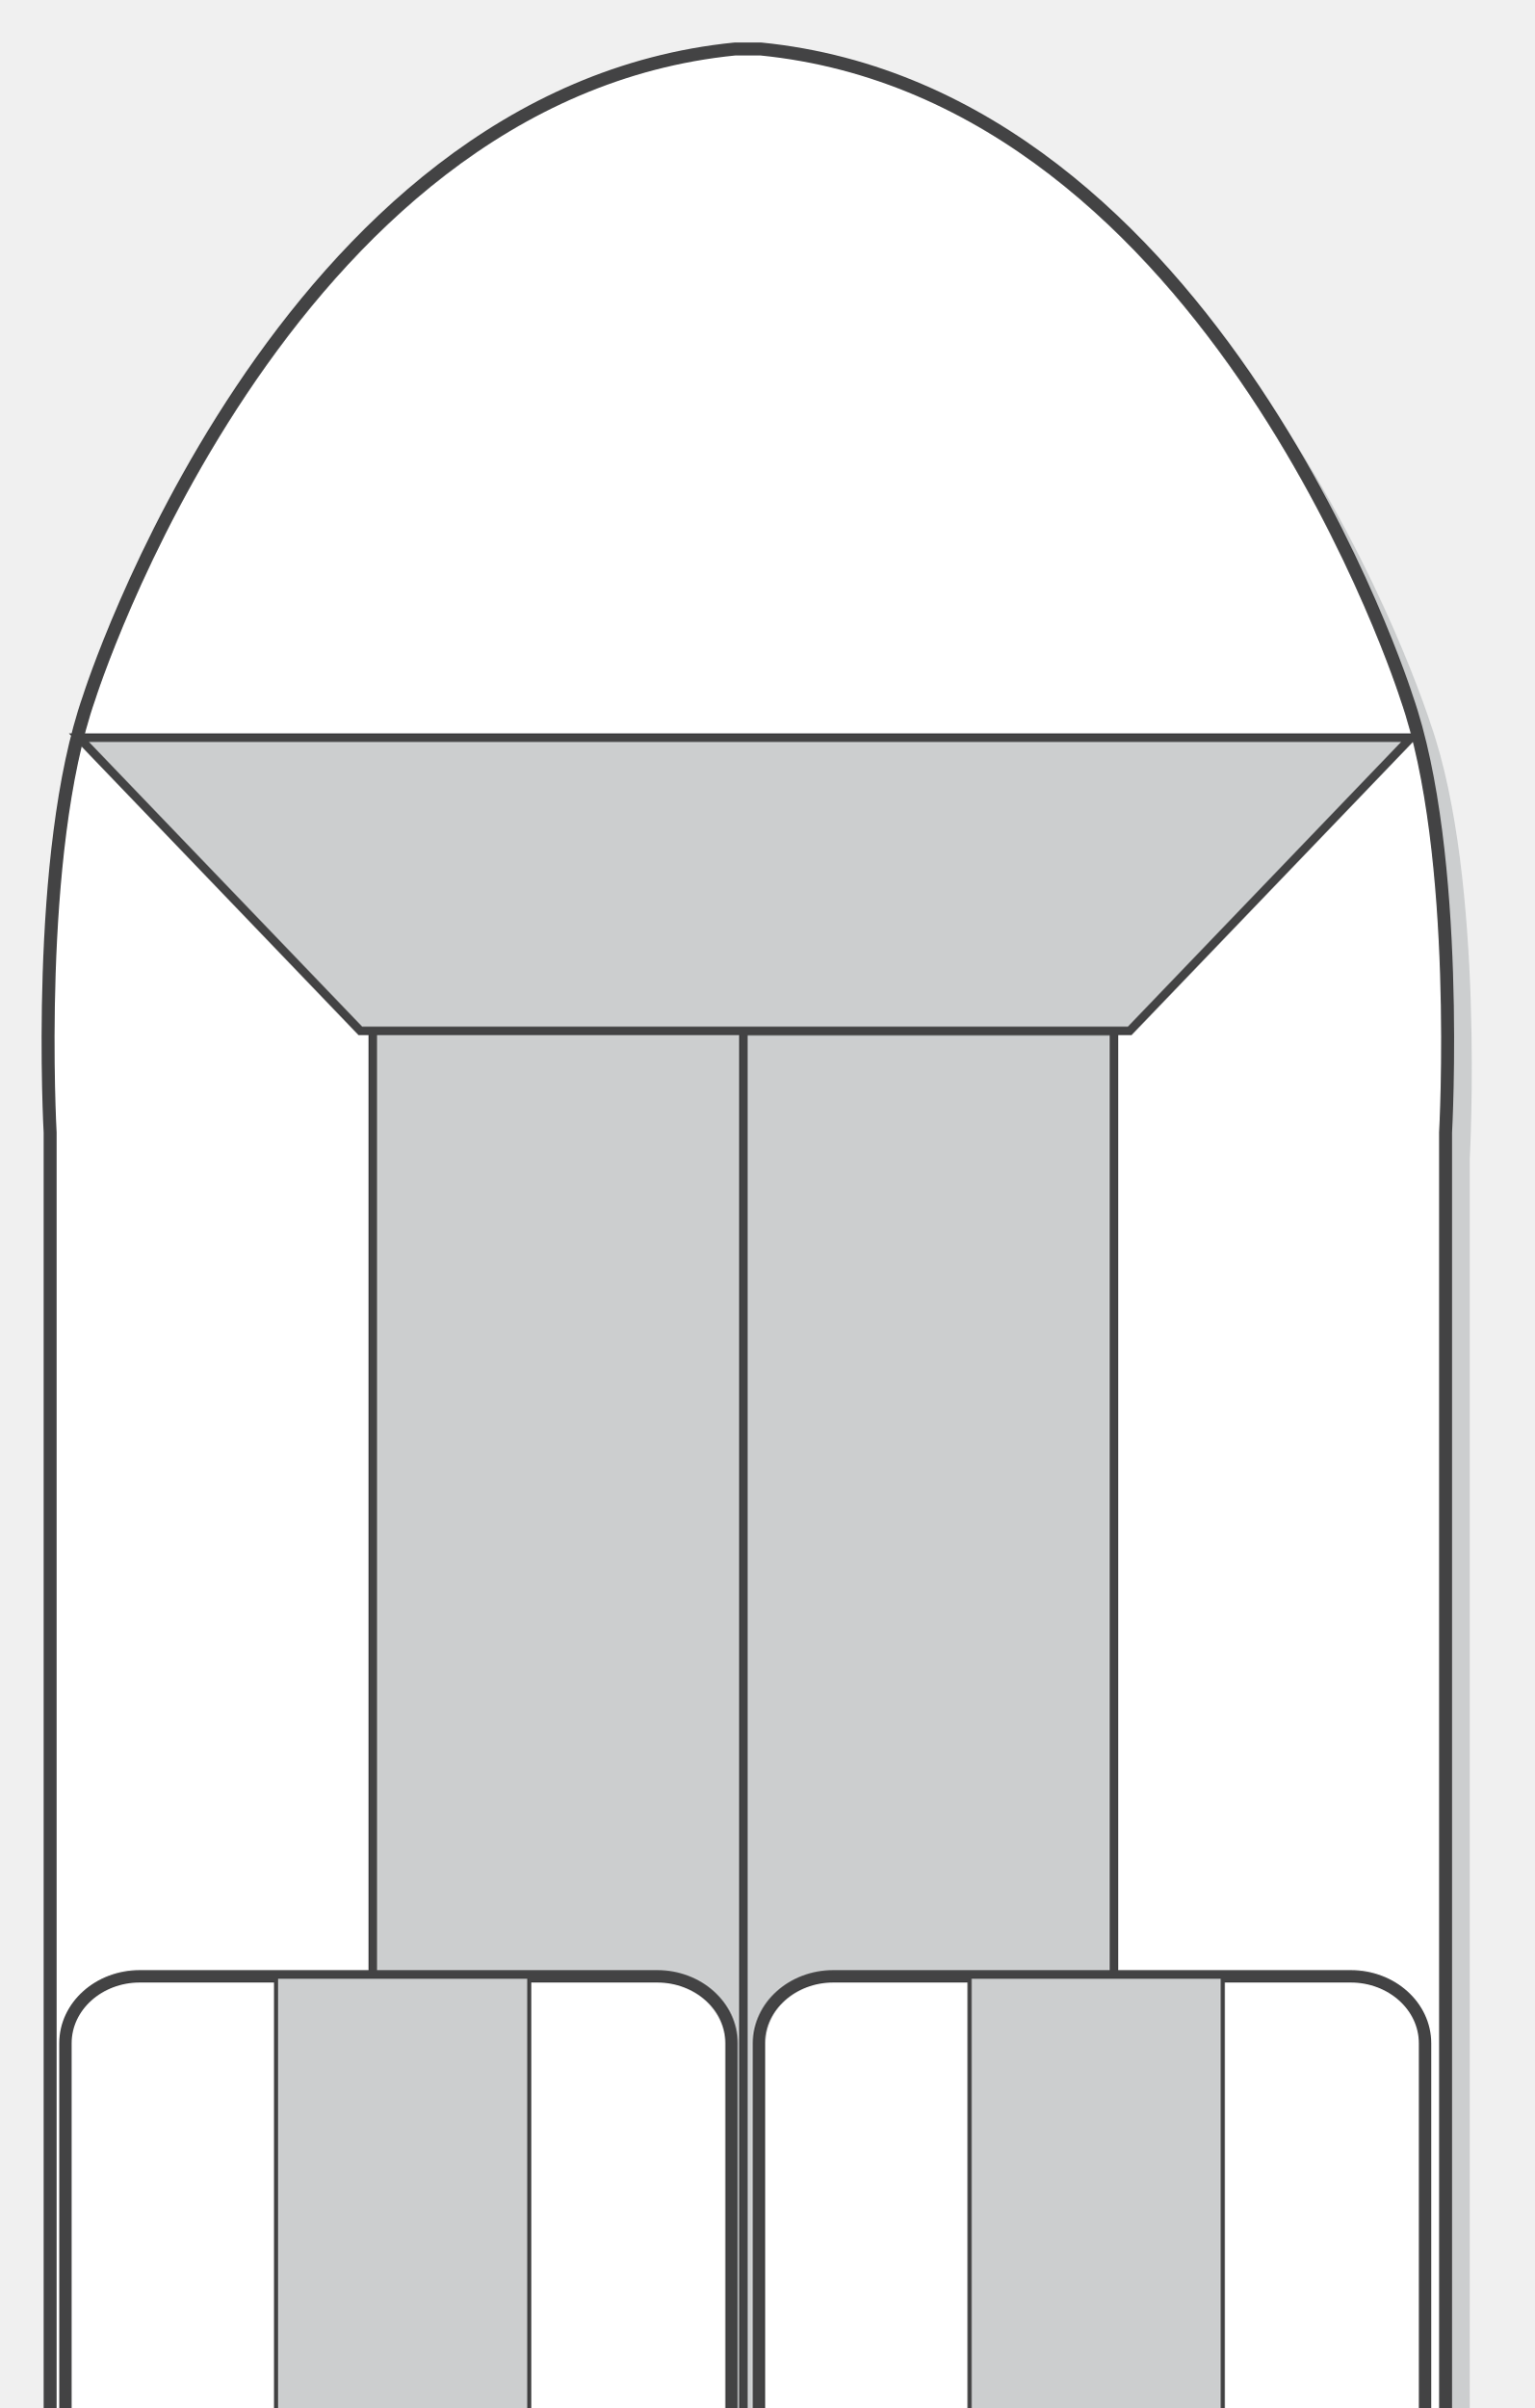
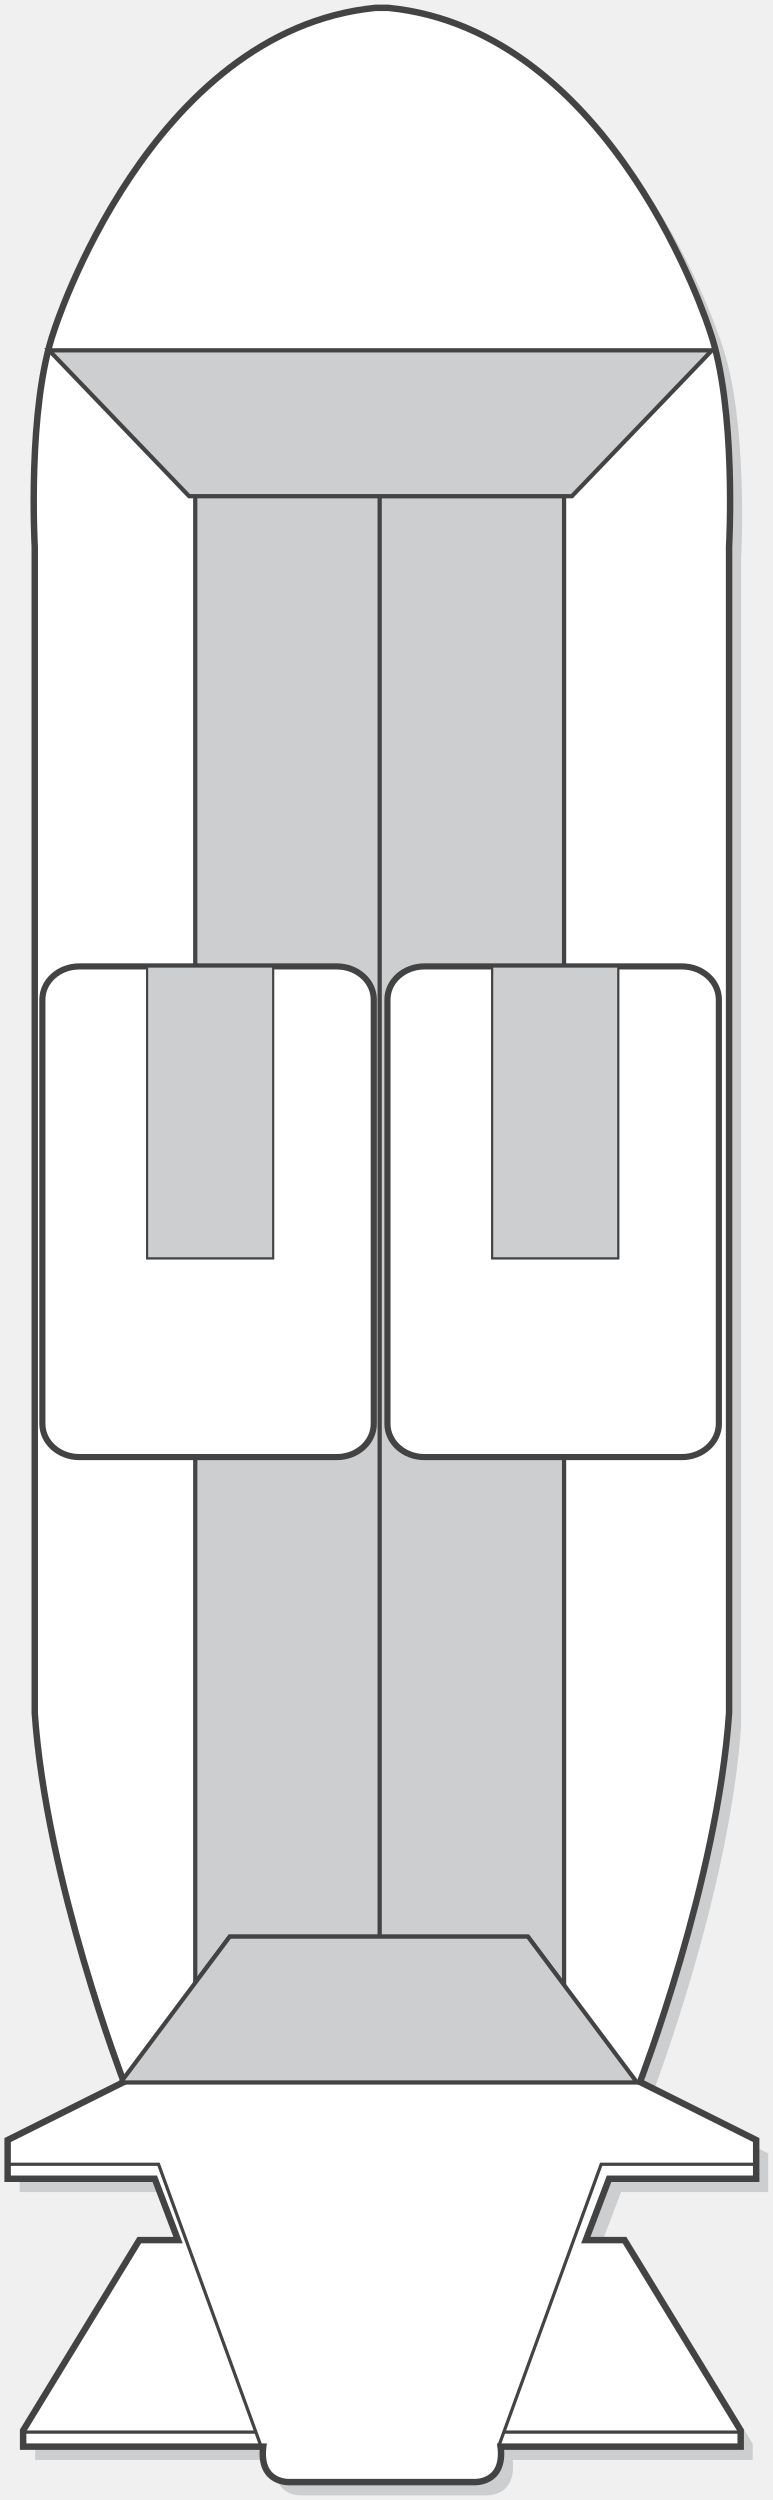
- <svg xmlns="http://www.w3.org/2000/svg" viewBox="3 65 185 290">
+ <svg xmlns="http://www.w3.org/2000/svg" viewBox="0.625 69 187.125 605.625">
+   <defs>
+     <clipPath id="pd-ex1">
+       <path clip-rule="evenodd" d="M397 56H584V651H397zm92.014 458.992V175.821H446.152V525.275L453.843 514.992zzm78.011-373.574H412.075l32.457 33.803h90.037zz" />
+     </clipPath>
+     <clipPath id="pd-ex2">
+       <path clip-rule="evenodd" d="M397 56H584V651H397zm31.865 493.392H549.45l-25.281-33.8H454.143zzM487.963 294.285c0-4.337-3.904-7.847-8.723-7.847H418.512c-4.816 0-8.724 3.51-8.724 7.847V394.323c0 4.336 3.907 7.852 8.724 7.852H479.24c4.818 0 8.723-3.516 8.723-7.852V294.285zz" />
+     </clipPath>
+     <clipPath id="pd-ex3">
+       <path clip-rule="evenodd" d="M397 56H584V651H397zm37.802 230.783h29.119v68.205H434.802zz" />
+     </clipPath>
+     <clipPath id="pd-ex4">
+       <path clip-rule="evenodd" d="M397 56H584V651H397zm92.652 230.438V514.993h34.817L532.514 525.746V175.821H489.652zzm77.373-145.02H412.075l32.457 33.803h90.037zz" />
+     </clipPath>
+     <clipPath id="pd-ex5">
+       <path clip-rule="evenodd" d="M397 56H584V651H397zm31.865 493.392H549.45l-25.281-33.8H454.143zzM569.363 294.285c0-4.337-3.904-7.847-8.723-7.847H499.912c-4.816 0-8.724 3.51-8.724 7.847V394.323c0 4.336 3.907 7.852 8.724 7.852H560.64c4.818 0 8.723-3.516 8.723-7.852V294.285zz" />
+     </clipPath>
+     <clipPath id="pd-ex6">
+       <path clip-rule="evenodd" d="M397 56H584V651H397zM516.202 286.783h29.119v68.205H516.202zz" />
+     </clipPath>
+     <clipPath id="pd-ex7">
+       <path clip-rule="evenodd" d="M397 56H584V651H397zM569.363 294.285c0-4.337-3.904-7.847-8.723-7.847H499.912c-4.816 0-8.724 3.51-8.724 7.847V394.323c0 4.336 3.907 7.852 8.724 7.852H560.64c4.818 0 8.723-3.516 8.723-7.852V294.285zz" />
+     </clipPath>
+     <clipPath id="pd-ex8">
+       <path clip-rule="evenodd" d="M397 56H584V651H397zm90.963 238.285c0-4.337-3.904-7.847-8.723-7.847H418.512c-4.816 0-8.724 3.51-8.724 7.847V394.323c0 4.336 3.907 7.852 8.724 7.852H479.24c4.818 0 8.723-3.516 8.723-7.852V294.285zz" />
+     </clipPath>
+     <clipPath id="pd-ex9">
+       <path clip-rule="evenodd" d="M356 56H543V651H356zM475.002 286.783h29.119v68.205H475.002zz" />
+     </clipPath>
+     <clipPath id="pd-ex10">
+       <path clip-rule="evenodd" d="M438 56H625V651H438zm37.002 230.783h29.119v68.205H475.002zz" />
+     </clipPath>
+   </defs>
  <g class="naval-paperdoll-root" transform="matrix(1.027 0 0 1.027 0.000 50.464)" id="g288">
    <g id="armor_diagram_naval_noturret" transform="translate(-399.188,-40.43028)">
-       <path fill="#CCCECF" d="M471.111,647.098c0,0-7.461,0.54-6.394-8.374h-56.63v-3.806l27.401-44.909h9.136l-5.481-14.462h-34.711  v-9.136l27.404-13.701c0,0-18.271-47.442-21.009-87.022V190.582c0,0-1.827-32.731,4.566-51c0,0,22.379-70.789,75.814-76.12h3.02  c53.436,5.331,75.815,76.12,75.815,76.12c6.392,18.269,4.565,51,4.565,51v275.106c-2.74,39.58-21.01,87.022-21.01,87.022  l27.404,13.701v9.136h-34.709l-5.482,14.462h9.135l27.401,44.909v3.806h-56.632c1.069,8.914-6.392,8.374-6.392,8.374" />
-       <path fill="#FFFFFF" d="M468.277,643.965c0,0-7.463,0.541-6.394-8.374h-56.631v-3.807l27.401-44.908h9.136l-5.482-14.463h-34.711  v-9.136l27.405-13.7c0,0-18.27-47.443-21.009-87.022V187.448c0,0-1.827-32.731,4.565-51c0,0,22.379-70.789,75.815-76.118h3.019  c53.438,5.329,75.816,76.118,75.816,76.118c6.393,18.269,4.564,51,4.564,51v275.106c-2.738,39.579-21.008,87.022-21.008,87.022  l27.402,13.7v9.136H543.46l-5.483,14.463h9.136l27.402,44.908v3.807h-56.633c1.07,8.915-6.392,8.374-6.392,8.374" />
-       <path fill="none" stroke-width="1.522" d="M468.276,643.965c0,0-7.461,0.54-6.394-8.374h-56.63v-3.807  l27.401-44.908h9.136l-5.482-14.463h-34.711v-9.136l27.405-13.7c0,0-18.27-47.443-21.009-87.022V187.448  c0,0-1.828-32.731,4.565-50.999c0,0,22.379-70.791,75.815-76.12h3.019c53.438,5.329,75.816,76.12,75.816,76.12  c6.393,18.268,4.564,50.999,4.564,50.999v275.106c-2.738,39.579-21.008,87.022-21.008,87.022l27.402,13.7v9.136H543.46  l-5.483,14.463h9.136l27.4,44.908v3.807h-56.631c1.07,8.914-6.393,8.374-6.393,8.374H468.276z" stroke="#434344" />
-       <path fill="#CCCECF" d="M489.352,286.438v228.855h34.967l8.495,11.355V175.521h-43.462v110.917" />
-       <path fill="#CCCECF" d="M489.314,515.292V175.521h-43.462v350.656l8.141-10.885" />
-       <path fill="none" stroke-width="0.761" d="M460.029,632.165h-55.261 M461.4,635.591l-24.207-66.604h-36.079   M518.769,632.165h55.263 M517.399,635.591l24.205-66.604h36.08" stroke="#434344" />
-       <polyline fill="#CCCECF" points="567.729,141.118 411.371,141.118 444.404,175.521 534.697,175.521 " id="polyline186" />
-       <path fill="none" stroke-width="1" d="M489.352,286.438v228.882h34.967l8.533,11.408v-351.18h-43.5v110.917z M489.353,515.292V175.521h-43.5v350.656l8.141-10.885  H489.353z M567.729,141.118H411.371l33.032,34.403h90.293L567.729,141.118z" stroke="#434344" />
-       <polyline fill="#CCCECF" points="428.266,549.692 550.049,549.692 524.319,515.292 453.993,515.292 " id="polyline190" />
-       <polygon fill="none" stroke-width="1" points="428.266,549.692 550.049,549.692 524.319,515.292 453.993,515.292   " stroke="#434344" />
+       <path fill="#CCCECF" d="M471.111 647.098s-7.461 .54-6.394-8.374h-56.63v-3.806l27.401-44.909h9.136l-5.481-14.462H404.432v-9.136l27.404-13.701s-18.271-47.442-21.009-87.022V190.582s-1.827-32.731 4.566-51c0 0 22.379-70.789 75.814-76.12h3.02c53.436 5.331 75.815 76.12 75.815 76.12 6.392 18.269 4.565 51 4.565 51V465.688c-2.74 39.58-21.01 87.022-21.01 87.022l27.404 13.701v9.136H546.292l-5.482 14.462h9.135l27.401 44.909v3.806H520.714c1.069 8.914-6.392 8.374-6.392 8.374" />
+       <defs>
+         <clipPath id="naval-dualturret-armor-outline-1" clipPathUnits="userSpaceOnUse">
+           <path d="M468.277,643.965c0,0-7.463,0.541-6.394-8.374h-56.631v-3.807l27.401-44.908h9.136l-5.482-14.463h-34.711  v-9.136l27.405-13.7c0,0-18.27-47.443-21.009-87.022V187.448c0,0-1.827-32.731,4.565-51c0,0,22.379-70.789,75.815-76.118h3.019  c53.438,5.329,75.816,76.118,75.816,76.118c6.393,18.269,4.564,51,4.564,51v275.106c-2.738,39.579-21.008,87.022-21.008,87.022  l27.402,13.7v9.136H543.46l-5.483,14.463h9.136l27.402,44.908v3.807h-56.633c1.07,8.915-6.392,8.374-6.392,8.374" />
+         </clipPath>
+       </defs>
+       <g clip-path="url(#naval-dualturret-armor-outline-1)">
+         <path class="armor unitLocation" data-loc="FR" fill="#FFFFFF" stroke="none" d="M300 0H650V141.118H300z" />
+         <path class="armor unitLocation" data-loc="RR" fill="#FFFFFF" stroke="none" d="M300 549.692H650V700H300z" />
+         <g clip-path="url(#pd-ex1)">
+           <g clip-path="url(#pd-ex2)">
+             <path class="armor unitLocation" data-loc="LS" fill="#FFFFFF" stroke="none" d="M300 141.118H489.333V549.692H300z" clip-path="url(#pd-ex3)" />
+           </g>
+         </g>
+         <g clip-path="url(#pd-ex4)">
+           <g clip-path="url(#pd-ex5)">
+             <path class="armor unitLocation" data-loc="RS" fill="#FFFFFF" stroke="none" d="M489.333 141.118H650V549.692H489.333z" clip-path="url(#pd-ex6)" />
+           </g>
+         </g>
+       </g>
+       <path fill="none" stroke-width="1.522" d="M468.276 643.965s-7.461 .54-6.394-8.374h-56.63v-3.807l27.401-44.908h9.136l-5.482-14.463H401.596v-9.136l27.405-13.7s-18.27-47.443-21.009-87.022V187.448s-1.828-32.731 4.565-50.999c0 0 22.379-70.791 75.815-76.12h3.019c53.438 5.329 75.816 76.12 75.816 76.12 6.393 18.268 4.564 50.999 4.564 50.999V462.554c-2.738 39.579-21.008 87.022-21.008 87.022l27.402 13.7v9.136H543.46l-5.483 14.463h9.136l27.4 44.908v3.807H517.882c1.07 8.914-6.393 8.374-6.393 8.374H468.276z" stroke="#434344" />
+       <g clip-path="url(#pd-ex7)">
+         <path fill="#CCCECF" d="M489.352,286.438v228.855h34.967l8.495,11.355V175.521h-43.462v110.917" class="structure unitLocation" data-loc="RS" clip-path="url(#pd-ex6)" />
+       </g>
+       <g clip-path="url(#pd-ex8)">
+         <path fill="#CCCECF" d="M489.314,515.292V175.521h-43.462v350.656l8.141-10.885" class="structure unitLocation" data-loc="LS" clip-path="url(#pd-ex3)" />
+       </g>
+       <path fill="none" stroke-width="0.761" d="M460.029 632.165H404.768m56.632 3.426l-24.207-66.604H401.114m117.655 63.178h55.263m-56.633 3.426l24.205-66.604h36.08" stroke="#434344" />
+       <polyline fill="#CCCECF" points="567.729,141.118 411.371,141.118 444.404,175.521 534.697,175.521 " id="polyline186" class="structure unitLocation" data-loc="FR" />
+       <path fill="none" stroke-width="1" d="M489.352 286.438V515.32h34.967l8.533 11.408V175.548h-43.5V286.465zm.001 228.854V175.521h-43.5V526.177l8.141-10.885h35.359zm78.376-374.174H411.371l33.032 34.403h90.293l33.033-34.403z" stroke="#434344" />
+       <path fill="#CCCECF" id="polyline190" class="structure unitLocation" data-loc="RR" d="M428.266 549.692H550.049l-25.73-34.4H453.993z" style=";stroke:#434344;stroke-width:1" />
      <g id="turret_rear" transform="translate(41.2,0)">
-         <path fill="#ffffff" stroke-width="1.454" d="M528.163,294.285c0-4.337-3.904-7.847-8.723-7.847h-60.728  c-4.816,0-8.724,3.51-8.724,7.847v100.038c0,4.336,3.907,7.852,8.724,7.852h60.728c4.818,0,8.723-3.516,8.723-7.852V294.285z" stroke="#434344" />
-         <rect x="474.702" fill="#CCCECF" width="29.719" y="286.483" height="68.805" />
+         <path fill="#ffffff" stroke-width="1.454" d="M528.163 294.285c0-4.337-3.904-7.847-8.723-7.847H458.712c-4.816 0-8.724 3.51-8.724 7.847V394.323c0 4.336 3.907 7.852 8.724 7.852H519.44c4.818 0 8.723-3.516 8.723-7.852V294.285z" stroke="none" class="armor unitLocation" data-loc="RT" clip-path="url(#pd-ex9)" />
+         <path fill="none" stroke-width="1.454" d="M528.163 294.285c0-4.337-3.904-7.847-8.723-7.847H458.712c-4.816 0-8.724 3.51-8.724 7.847V394.323c0 4.336 3.907 7.852 8.724 7.852H519.44c4.818 0 8.723-3.516 8.723-7.852V294.285z" stroke="#434344" pointer-events="none" />
+         <rect x="474.702" fill="#CCCECF" width="29.719" y="286.483" height="68.805" class="structure unitLocation" data-loc="RT" />
        <rect x="474.702" y="286.482" fill="none" width="29.719" height="68.805" stroke="#434344" stroke-width="0.484" />
+         <rect x="474.702" fill="#CCCECF" width="29.719" y="286.483" height="68.805" id="rect174" class="structure unitLocation" data-loc="RT" />
+         <rect x="474.702" y="286.482" fill="none" width="29.719" id="rect176" height="68.805" stroke="#434344" stroke-width="0.484" />
      </g>
      <g id="turret_front" transform="translate(-40.2,0)">
-         <path fill="#ffffff" stroke-width="1.454" d="M528.163,294.285c0-4.337-3.904-7.847-8.723-7.847h-60.728  c-4.816,0-8.724,3.51-8.724,7.847v100.038c0,4.336,3.907,7.852,8.724,7.852h60.728c4.818,0,8.723-3.516,8.723-7.852V294.285z" stroke="#434344" />
-         <rect x="474.702" fill="#CCCECF" width="29.719" y="286.483" height="68.805" />
+         <path fill="#ffffff" stroke-width="1.454" d="M528.163 294.285c0-4.337-3.904-7.847-8.723-7.847H458.712c-4.816 0-8.724 3.51-8.724 7.847V394.323c0 4.336 3.907 7.852 8.724 7.852H519.44c4.818 0 8.723-3.516 8.723-7.852V294.285z" stroke="none" class="armor unitLocation" data-loc="FT" clip-path="url(#pd-ex10)" />
+         <path fill="none" stroke-width="1.454" d="M528.163 294.285c0-4.337-3.904-7.847-8.723-7.847H458.712c-4.816 0-8.724 3.51-8.724 7.847V394.323c0 4.336 3.907 7.852 8.724 7.852H519.44c4.818 0 8.723-3.516 8.723-7.852V294.285z" stroke="#434344" pointer-events="none" />
+         <rect x="474.702" fill="#CCCECF" width="29.719" y="286.483" height="68.805" class="structure unitLocation" data-loc="FT" />
        <rect x="474.702" y="286.482" fill="none" width="29.719" height="68.805" stroke="#434344" stroke-width="0.484" />
+         <rect x="474.702" fill="#CCCECF" width="29.719" y="286.483" height="68.805" id="rect278" class="structure unitLocation" data-loc="FT" />
+         <rect x="474.702" y="286.482" fill="none" width="29.719" id="rect279" height="68.805" stroke="#434344" stroke-width="0.484" />
      </g>
      <g fill="none" id="armorPips">
        <g transform="translate(489.63,66.58)" class="paperdoll-pip-profile">
          <rect x="-20.23" width="40.46" y="0" height="10" data-fill="armor" data-location="FR" />
          <rect x="-29.24" width="58.48" y="5" height="10" data-fill="armor" data-location="FR" />
          <rect x="-36.89" width="73.78" y="10" height="10" data-fill="armor" data-location="FR" />
          <rect x="-41.4" width="82.8" y="15" height="10" data-fill="armor" data-location="FR" />
          <rect x="-44.19" width="88.38" y="20" height="10" data-fill="armor" data-location="FR" />
          <rect x="-51.03" width="102.06" y="25" height="10" data-fill="armor" data-location="FR" />
          <rect x="-54.87" width="109.74" y="30" height="10" data-fill="armor" data-location="FR" />
          <rect x="-60.87" width="121.74" y="40" height="10" data-fill="armor" data-location="FR" />
          <rect x="-67.22" width="134.44" y="50" height="10" data-fill="armor" data-location="FR" />
          <rect x="-71.82" width="143.64" y="60" height="10" data-fill="armor" data-location="FR" />
        </g>
-         <g style="mml-multisection:true" transform="translate(533.9,149)" class="paperdoll-pip-profile">
+         <g transform="translate(533.9,149)" class="paperdoll-pip-profile" data-multisection="true">
          <g id="armorPipsRS_section01">
            <rect x="24.92" width="10" y="0" height="10" data-fill="armor" data-location="RS" />
            <rect x="17.93" width="16.64" y="10" height="10" data-fill="armor" data-location="RS" />
            <rect x="8.2" width="27.65" y="20" height="10" data-fill="armor" data-location="RS" />
            <rect x="0" width="36" y="30" height="10" data-fill="armor" data-location="RS" />
            <rect x="0" width="36" y="40" height="10" data-fill="armor" data-location="RS" />
            <rect x="0" width="36" y="50" height="10" data-fill="armor" data-location="RS" />
            <rect x="0" width="36" y="60" height="10" data-fill="armor" data-location="RS" />
            <rect x="0" width="36" y="70" height="10" data-fill="armor" data-location="RS" />
            <rect x="0" width="36" y="80" height="10" data-fill="armor" data-location="RS" />
            <rect x="0" width="36" y="90" height="10" data-fill="armor" data-location="RS" />
            <rect x="0" width="36" y="100" height="10" data-fill="armor" data-location="RS" />
            <rect x="0" width="36" y="110" height="10" data-fill="armor" data-location="RS" />
            <rect x="0" width="36" y="120" height="10" data-fill="armor" data-location="RS" />
          </g>
          <g id="armorPipsRS_section02">
            <rect x="0" width="36" y="260" height="10" data-fill="armor" data-location="RS" />
            <rect x="0" width="36" y="270" height="10" data-fill="armor" data-location="RS" />
            <rect x="0" width="36" y="280" height="10" data-fill="armor" data-location="RS" />
            <rect x="0" width="36" y="290" height="10" data-fill="armor" data-location="RS" />
            <rect x="0" width="36" y="300" height="10" data-fill="armor" data-location="RS" />
            <rect x="0" width="36" y="310" height="10" data-fill="armor" data-location="RS" />
            <rect x="0" width="34" y="320" height="10" data-fill="armor" data-location="RS" />
            <rect x="0" width="32.4" y="330" height="10" data-fill="armor" data-location="RS" />
            <rect x="0" width="30.7" y="340" height="10" data-fill="armor" data-location="RS" />
            <rect x="0" width="28.1" y="350" height="10" data-fill="armor" data-location="RS" />
            <rect x="0" width="25.4" y="360" height="10" data-fill="armor" data-location="RS" />
            <rect x="0" width="22.4" y="370" height="10" data-fill="armor" data-location="RS" />
          </g>
        </g>
-         <g style="mml-multisection:true" transform="matrix(-1,0,0,1,444.36,149)" class="paperdoll-pip-profile">
+         <g transform="matrix(-1,0,0,1,444.36,149)" class="paperdoll-pip-profile" data-multisection="true">
          <g id="armorPipsLS_section01">
            <rect x="24.92" width="10" y="0" height="10" data-fill="armor" data-location="LS" />
            <rect x="17.93" width="16.64" y="10" height="10" data-fill="armor" data-location="LS" />
            <rect x="8.2" width="27.65" y="20" height="10" data-fill="armor" data-location="LS" />
            <rect x="0" width="36" y="30" height="10" data-fill="armor" data-location="LS" />
            <rect x="0" width="36" y="40" height="10" data-fill="armor" data-location="LS" />
            <rect x="0" width="36" y="50" height="10" data-fill="armor" data-location="LS" />
            <rect x="0" width="36" y="60" height="10" data-fill="armor" data-location="LS" />
            <rect x="0" width="36" y="70" height="10" data-fill="armor" data-location="LS" />
            <rect x="0" width="36" y="80" height="10" data-fill="armor" data-location="LS" />
            <rect x="0" width="36" y="90" height="10" data-fill="armor" data-location="LS" />
            <rect x="0" width="36" y="100" height="10" data-fill="armor" data-location="LS" />
            <rect x="0" width="36" y="110" height="10" data-fill="armor" data-location="LS" />
            <rect x="0" width="36" y="120" height="10" data-fill="armor" data-location="LS" />
          </g>
          <g id="armorPipsLS_section02">
            <rect x="0" width="36" y="260" height="10" data-fill="armor" data-location="LS" />
            <rect x="0" width="36" y="270" height="10" data-fill="armor" data-location="LS" />
            <rect x="0" width="36" y="280" height="10" data-fill="armor" data-location="LS" />
            <rect x="0" width="36" y="290" height="10" data-fill="armor" data-location="LS" />
            <rect x="0" width="36" y="300" height="10" data-fill="armor" data-location="LS" />
            <rect x="0" width="36" y="310" height="10" data-fill="armor" data-location="LS" />
            <rect x="0" width="34" y="320" height="10" data-fill="armor" data-location="LS" />
            <rect x="0" width="32.4" y="330" height="10" data-fill="armor" data-location="LS" />
            <rect x="0" width="30.7" y="340" height="10" data-fill="armor" data-location="LS" />
            <rect x="0" width="28.1" y="350" height="10" data-fill="armor" data-location="LS" />
            <rect x="0" width="25.4" y="360" height="10" data-fill="armor" data-location="LS" />
            <rect x="0" width="22.4" y="370" height="10" data-fill="armor" data-location="LS" />
          </g>
        </g>
        <g transform="translate(489.63,556.78)" class="paperdoll-pip-profile">
          <rect x="-72" width="144" y="0" height="10" data-fill="armor" data-location="RR" />
          <rect x="-47" width="94" y="10" height="10" data-fill="armor" data-location="RR" />
          <rect x="-44" width="88" y="20" height="10" data-fill="armor" data-location="RR" />
          <rect x="-40" width="80" y="30" height="10" data-fill="armor" data-location="RR" />
          <rect x="-37" width="74" y="40" height="10" data-fill="armor" data-location="RR" />
          <rect x="-33" width="66" y="50" height="10" data-fill="armor" data-location="RR" />
          <rect x="-29" width="58" y="60" height="10" data-fill="armor" data-location="RR" />
          <rect x="-26" width="52" y="70" height="10" data-fill="armor" data-location="RR" />
        </g>
        <g transform="translate(448.73,290.28)" class="paperdoll-pip-profile">
-           <rect x="-37.5" width="75" y="0" height="10" style="mml-gap:-17.5,17.5" data-fill="armor" data-location="FT" />
-           <rect x="-37.5" width="75" y="10" height="10" style="mml-gap:-17.5,17.5" data-fill="armor" data-location="FT" />
-           <rect x="-37.5" width="75" y="20" height="10" style="mml-gap:-17.5,17.5" data-fill="armor" data-location="FT" />
-           <rect x="-37.5" width="75" y="30" height="10" style="mml-gap:-17.5,17.5" data-fill="armor" data-location="FT" />
-           <rect x="-37.5" width="75" y="40" height="10" style="mml-gap:-17.5,17.5" data-fill="armor" data-location="FT" />
-           <rect x="-37.5" width="75" y="50" height="10" style="mml-gap:-17.5,17.5" data-fill="armor" data-location="FT" />
-           <rect x="-37.5" width="75" y="60" height="10" style="mml-gap:-17.5,17.5" data-fill="armor" data-location="FT" />
+           <rect x="-37.5" width="75" y="0" height="10" data-fill="armor" data-location="FT" data-gap="-17.5,17.5" />
+           <rect x="-37.5" width="75" y="10" height="10" data-fill="armor" data-location="FT" data-gap="-17.5,17.5" />
+           <rect x="-37.5" width="75" y="20" height="10" data-fill="armor" data-location="FT" data-gap="-17.5,17.5" />
+           <rect x="-37.5" width="75" y="30" height="10" data-fill="armor" data-location="FT" data-gap="-17.5,17.5" />
+           <rect x="-37.5" width="75" y="40" height="10" data-fill="armor" data-location="FT" data-gap="-17.5,17.5" />
+           <rect x="-37.5" width="75" y="50" height="10" data-fill="armor" data-location="FT" data-gap="-17.5,17.5" />
+           <rect x="-37.5" width="75" y="60" height="10" data-fill="armor" data-location="FT" data-gap="-17.5,17.5" />
          <rect x="-37.5" width="75" y="70" height="10" data-fill="armor" data-location="FT" />
          <rect x="-37.5" width="75" y="80" height="10" data-fill="armor" data-location="FT" />
        </g>
        <g transform="translate(529.83,290.28)" class="paperdoll-pip-profile">
-           <rect x="-37.5" width="75" y="0" height="10" style="mml-gap:-17.5,17.5" data-fill="armor" data-location="TU" />
-           <rect x="-37.5" width="75" y="10" height="10" style="mml-gap:-17.5,17.5" data-fill="armor" data-location="TU" />
-           <rect x="-37.5" width="75" y="20" height="10" style="mml-gap:-17.5,17.5" data-fill="armor" data-location="TU" />
-           <rect x="-37.5" width="75" y="30" height="10" style="mml-gap:-17.5,17.5" data-fill="armor" data-location="TU" />
-           <rect x="-37.5" width="75" y="40" height="10" style="mml-gap:-17.5,17.5" data-fill="armor" data-location="TU" />
-           <rect x="-37.5" width="75" y="50" height="10" style="mml-gap:-17.5,17.5" data-fill="armor" data-location="TU" />
-           <rect x="-37.5" width="75" y="60" height="10" style="mml-gap:-17.5,17.5" data-fill="armor" data-location="TU" />
-           <rect x="-37.5" width="75" y="70" height="10" data-fill="armor" data-location="TU" />
-           <rect x="-37.5" width="75" y="80" height="10" data-fill="armor" data-location="TU" />
+           <rect x="-37.5" width="75" y="0" height="10" data-fill="armor" data-location="RT" data-gap="-17.5,17.5" />
+           <rect x="-37.5" width="75" y="10" height="10" data-fill="armor" data-location="RT" data-gap="-17.5,17.5" />
+           <rect x="-37.5" width="75" y="20" height="10" data-fill="armor" data-location="RT" data-gap="-17.5,17.5" />
+           <rect x="-37.5" width="75" y="30" height="10" data-fill="armor" data-location="RT" data-gap="-17.5,17.5" />
+           <rect x="-37.5" width="75" y="40" height="10" data-fill="armor" data-location="RT" data-gap="-17.5,17.5" />
+           <rect x="-37.5" width="75" y="50" height="10" data-fill="armor" data-location="RT" data-gap="-17.5,17.5" />
+           <rect x="-37.5" width="75" y="60" height="10" data-fill="armor" data-location="RT" data-gap="-17.5,17.5" />
+           <rect x="-37.5" width="75" y="70" height="10" data-fill="armor" data-location="RT" />
+           <rect x="-37.5" width="75" y="80" height="10" data-fill="armor" data-location="RT" />
        </g>
      </g>
      <g fill="none" id="structurePips">
        <g transform="translate(489.6,144.06)" class="paperdoll-pip-profile">
          <rect x="-68.3" width="136.6" y="0" height="6.8" data-fill="structure" data-location="FR" />
          <rect x="-62.7" width="125.4" y="6.8" height="6.8" data-fill="structure" data-location="FR" />
          <rect x="-53.28" width="106.56" y="13.6" height="6.8" data-fill="structure" data-location="FR" />
          <rect x="-49" width="98" y="20.4" height="6.8" data-fill="structure" data-location="FR" />
        </g>
-         <g style="mml-multisection:true" transform="translate(504.63,177.88)" class="paperdoll-pip-profile">
+         <g transform="translate(504.63,177.88)" class="paperdoll-pip-profile" data-multisection="true">
          <g id="structurePipsRS_section01">
            <rect x="0" width="12" y="0" height="6.8" data-fill="structure" data-location="RS" />
            <rect x="0" width="12" y="6.8" height="6.8" data-fill="structure" data-location="RS" />
            <rect x="0" width="12" y="13.6" height="6.8" data-fill="structure" data-location="RS" />
            <rect x="0" width="12" y="20.4" height="6.8" data-fill="structure" data-location="RS" />
            <rect x="0" width="12" y="27.2" height="6.8" data-fill="structure" data-location="RS" />
            <rect x="0" width="12" y="34.0" height="6.8" data-fill="structure" data-location="RS" />
            <rect x="0" width="12" y="40.8" height="6.8" data-fill="structure" data-location="RS" />
            <rect x="0" width="12" y="47.6" height="6.8" data-fill="structure" data-location="RS" />
            <rect x="0" width="12" y="54.4" height="6.8" data-fill="structure" data-location="RS" />
            <rect x="0" width="12" y="61.2" height="6.8" data-fill="structure" data-location="RS" />
            <rect x="0" width="12" y="68" height="6.8" data-fill="structure" data-location="RS" />
            <rect x="0" width="12" y="74.8" height="6.8" data-fill="structure" data-location="RS" />
            <rect x="0" width="12" y="81.6" height="6.8" data-fill="structure" data-location="RS" />
            <rect x="0" width="12" y="88.4" height="6.8" data-fill="structure" data-location="RS" />
            <rect x="0" width="12" y="95.2" height="6.8" data-fill="structure" data-location="RS" />
          </g>
          <g id="structurePipsRS_section02">
            <rect x="0" width="12" y="224.4" height="6.8" data-fill="structure" data-location="RS" />
            <rect x="0" width="12" y="231.2" height="6.8" data-fill="structure" data-location="RS" />
            <rect x="0" width="12" y="238" height="6.8" data-fill="structure" data-location="RS" />
            <rect x="0" width="12" y="244.8" height="6.8" data-fill="structure" data-location="RS" />
            <rect x="0" width="12" y="251.6" height="6.8" data-fill="structure" data-location="RS" />
            <rect x="0" width="12" y="258.4" height="6.8" data-fill="structure" data-location="RS" />
            <rect x="0" width="12" y="265.2" height="6.8" data-fill="structure" data-location="RS" />
            <rect x="0" width="12" y="272" height="6.8" data-fill="structure" data-location="RS" />
            <rect x="0" width="12" y="278.8" height="6.8" data-fill="structure" data-location="RS" />
            <rect x="0" width="12" y="285.6" height="6.8" data-fill="structure" data-location="RS" />
            <rect x="0" width="12" y="292.4" height="6.8" data-fill="structure" data-location="RS" />
            <rect x="0" width="12" y="299.2" height="6.8" data-fill="structure" data-location="RS" />
            <rect x="0" width="12" y="306" height="6.8" data-fill="structure" data-location="RS" />
            <rect x="0" width="12" y="312.8" height="6.8" data-fill="structure" data-location="RS" />
            <rect x="0" width="12" y="319.6" height="6.8" data-fill="structure" data-location="RS" />
            <rect x="0" width="12" y="326.4" height="6.8" data-fill="structure" data-location="RS" />
          </g>
        </g>
-         <g style="mml-multisection:true" transform="matrix(-1,0,0,1,473.1,177.88)" class="paperdoll-pip-profile">
+         <g transform="matrix(-1,0,0,1,473.1,177.88)" class="paperdoll-pip-profile" data-multisection="true">
          <g id="structurePipsLS_section01">
            <rect x="0" width="12" y="0" height="6.8" data-fill="structure" data-location="LS" />
            <rect x="0" width="12" y="6.8" height="6.8" data-fill="structure" data-location="LS" />
            <rect x="0" width="12" y="13.6" height="6.8" data-fill="structure" data-location="LS" />
            <rect x="0" width="12" y="20.4" height="6.8" data-fill="structure" data-location="LS" />
            <rect x="0" width="12" y="27.2" height="6.8" data-fill="structure" data-location="LS" />
            <rect x="0" width="12" y="34.0" height="6.8" data-fill="structure" data-location="LS" />
            <rect x="0" width="12" y="40.8" height="6.8" data-fill="structure" data-location="LS" />
            <rect x="0" width="12" y="47.6" height="6.8" data-fill="structure" data-location="LS" />
            <rect x="0" width="12" y="54.4" height="6.8" data-fill="structure" data-location="LS" />
            <rect x="0" width="12" y="61.2" height="6.8" data-fill="structure" data-location="LS" />
            <rect x="0" width="12" y="68" height="6.8" data-fill="structure" data-location="LS" />
            <rect x="0" width="12" y="74.8" height="6.8" data-fill="structure" data-location="LS" />
            <rect x="0" width="12" y="81.6" height="6.8" data-fill="structure" data-location="LS" />
            <rect x="0" width="12" y="88.4" height="6.8" data-fill="structure" data-location="LS" />
            <rect x="0" width="12" y="95.2" height="6.8" data-fill="structure" data-location="LS" />
          </g>
          <g id="structurePipsLS_section02">
            <rect x="0" width="12" y="224.4" height="6.8" data-fill="structure" data-location="LS" />
            <rect x="0" width="12" y="231.2" height="6.8" data-fill="structure" data-location="LS" />
            <rect x="0" width="12" y="238" height="6.8" data-fill="structure" data-location="LS" />
            <rect x="0" width="12" y="244.8" height="6.8" data-fill="structure" data-location="LS" />
            <rect x="0" width="12" y="251.6" height="6.8" data-fill="structure" data-location="LS" />
            <rect x="0" width="12" y="258.4" height="6.8" data-fill="structure" data-location="LS" />
            <rect x="0" width="12" y="265.2" height="6.8" data-fill="structure" data-location="LS" />
            <rect x="0" width="12" y="272" height="6.8" data-fill="structure" data-location="LS" />
            <rect x="0" width="12" y="278.8" height="6.8" data-fill="structure" data-location="LS" />
            <rect x="0" width="12" y="285.6" height="6.8" data-fill="structure" data-location="LS" />
            <rect x="0" width="12" y="292.4" height="6.8" data-fill="structure" data-location="LS" />
            <rect x="0" width="12" y="299.2" height="6.8" data-fill="structure" data-location="LS" />
            <rect x="0" width="12" y="306" height="6.8" data-fill="structure" data-location="LS" />
            <rect x="0" width="12" y="312.8" height="6.8" data-fill="structure" data-location="LS" />
            <rect x="0" width="12" y="319.6" height="6.8" data-fill="structure" data-location="LS" />
            <rect x="0" width="12" y="326.4" height="6.8" data-fill="structure" data-location="LS" />
          </g>
        </g>
        <g transform="translate(489.6,517.88)" class="paperdoll-pip-profile">
          <rect x="-36" width="72" y="0" height="6.8" data-fill="structure" data-location="RR" />
          <rect x="-41.3" width="82.6" y="6.8" height="6.8" data-fill="structure" data-location="RR" />
          <rect x="-46.7" width="93.4" y="13.6" height="6.8" data-fill="structure" data-location="RR" />
          <rect x="-51.6" width="103.2" y="20.4" height="6.8" data-fill="structure" data-location="RR" />
        </g>
        <g transform="translate(449.4,288.48)" class="paperdoll-pip-profile">
          <rect x="-14" width="28" y="0" height="6.8" data-fill="structure" data-location="FT" />
          <rect x="-14" width="28" y="6.8" height="6.8" data-fill="structure" data-location="FT" />
          <rect x="-14" width="28" y="13.6" height="6.8" data-fill="structure" data-location="FT" />
          <rect x="-14" width="28" y="20.4" height="6.8" data-fill="structure" data-location="FT" />
          <rect x="-14" width="28" y="27.2" height="6.8" data-fill="structure" data-location="FT" />
          <rect x="-14" width="28" y="34" height="6.8" data-fill="structure" data-location="FT" />
          <rect x="-14" width="28" y="40.8" height="6.8" data-fill="structure" data-location="FT" />
          <rect x="-14" width="28" y="47.6" height="6.8" data-fill="structure" data-location="FT" />
          <rect x="-14" width="28" y="54.4" height="6.8" data-fill="structure" data-location="FT" />
        </g>
        <g transform="translate(530.8,288.48)" class="paperdoll-pip-profile">
-           <rect x="-14" width="28" y="0" height="6.8" data-fill="structure" data-location="TU" />
-           <rect x="-14" width="28" y="6.8" height="6.8" data-fill="structure" data-location="TU" />
-           <rect x="-14" width="28" y="13.6" height="6.8" data-fill="structure" data-location="TU" />
-           <rect x="-14" width="28" y="20.4" height="6.8" data-fill="structure" data-location="TU" />
-           <rect x="-14" width="28" y="27.2" height="6.8" data-fill="structure" data-location="TU" />
-           <rect x="-14" width="28" y="34" height="6.8" data-fill="structure" data-location="TU" />
-           <rect x="-14" width="28" y="40.8" height="6.8" data-fill="structure" data-location="TU" />
-           <rect x="-14" width="28" y="47.6" height="6.8" data-fill="structure" data-location="TU" />
-           <rect x="-14" width="28" y="54.4" height="6.8" data-fill="structure" data-location="TU" />
+           <rect x="-14" width="28" y="0" height="6.8" data-fill="structure" data-location="RT" />
+           <rect x="-14" width="28" y="6.8" height="6.8" data-fill="structure" data-location="RT" />
+           <rect x="-14" width="28" y="13.6" height="6.8" data-fill="structure" data-location="RT" />
+           <rect x="-14" width="28" y="20.4" height="6.8" data-fill="structure" data-location="RT" />
+           <rect x="-14" width="28" y="27.2" height="6.8" data-fill="structure" data-location="RT" />
+           <rect x="-14" width="28" y="34" height="6.8" data-fill="structure" data-location="RT" />
+           <rect x="-14" width="28" y="40.8" height="6.8" data-fill="structure" data-location="RT" />
+           <rect x="-14" width="28" y="47.6" height="6.8" data-fill="structure" data-location="RT" />
+           <rect x="-14" width="28" y="54.4" height="6.8" data-fill="structure" data-location="RT" />
        </g>
      </g>
    </g>
  </g>
</svg>
